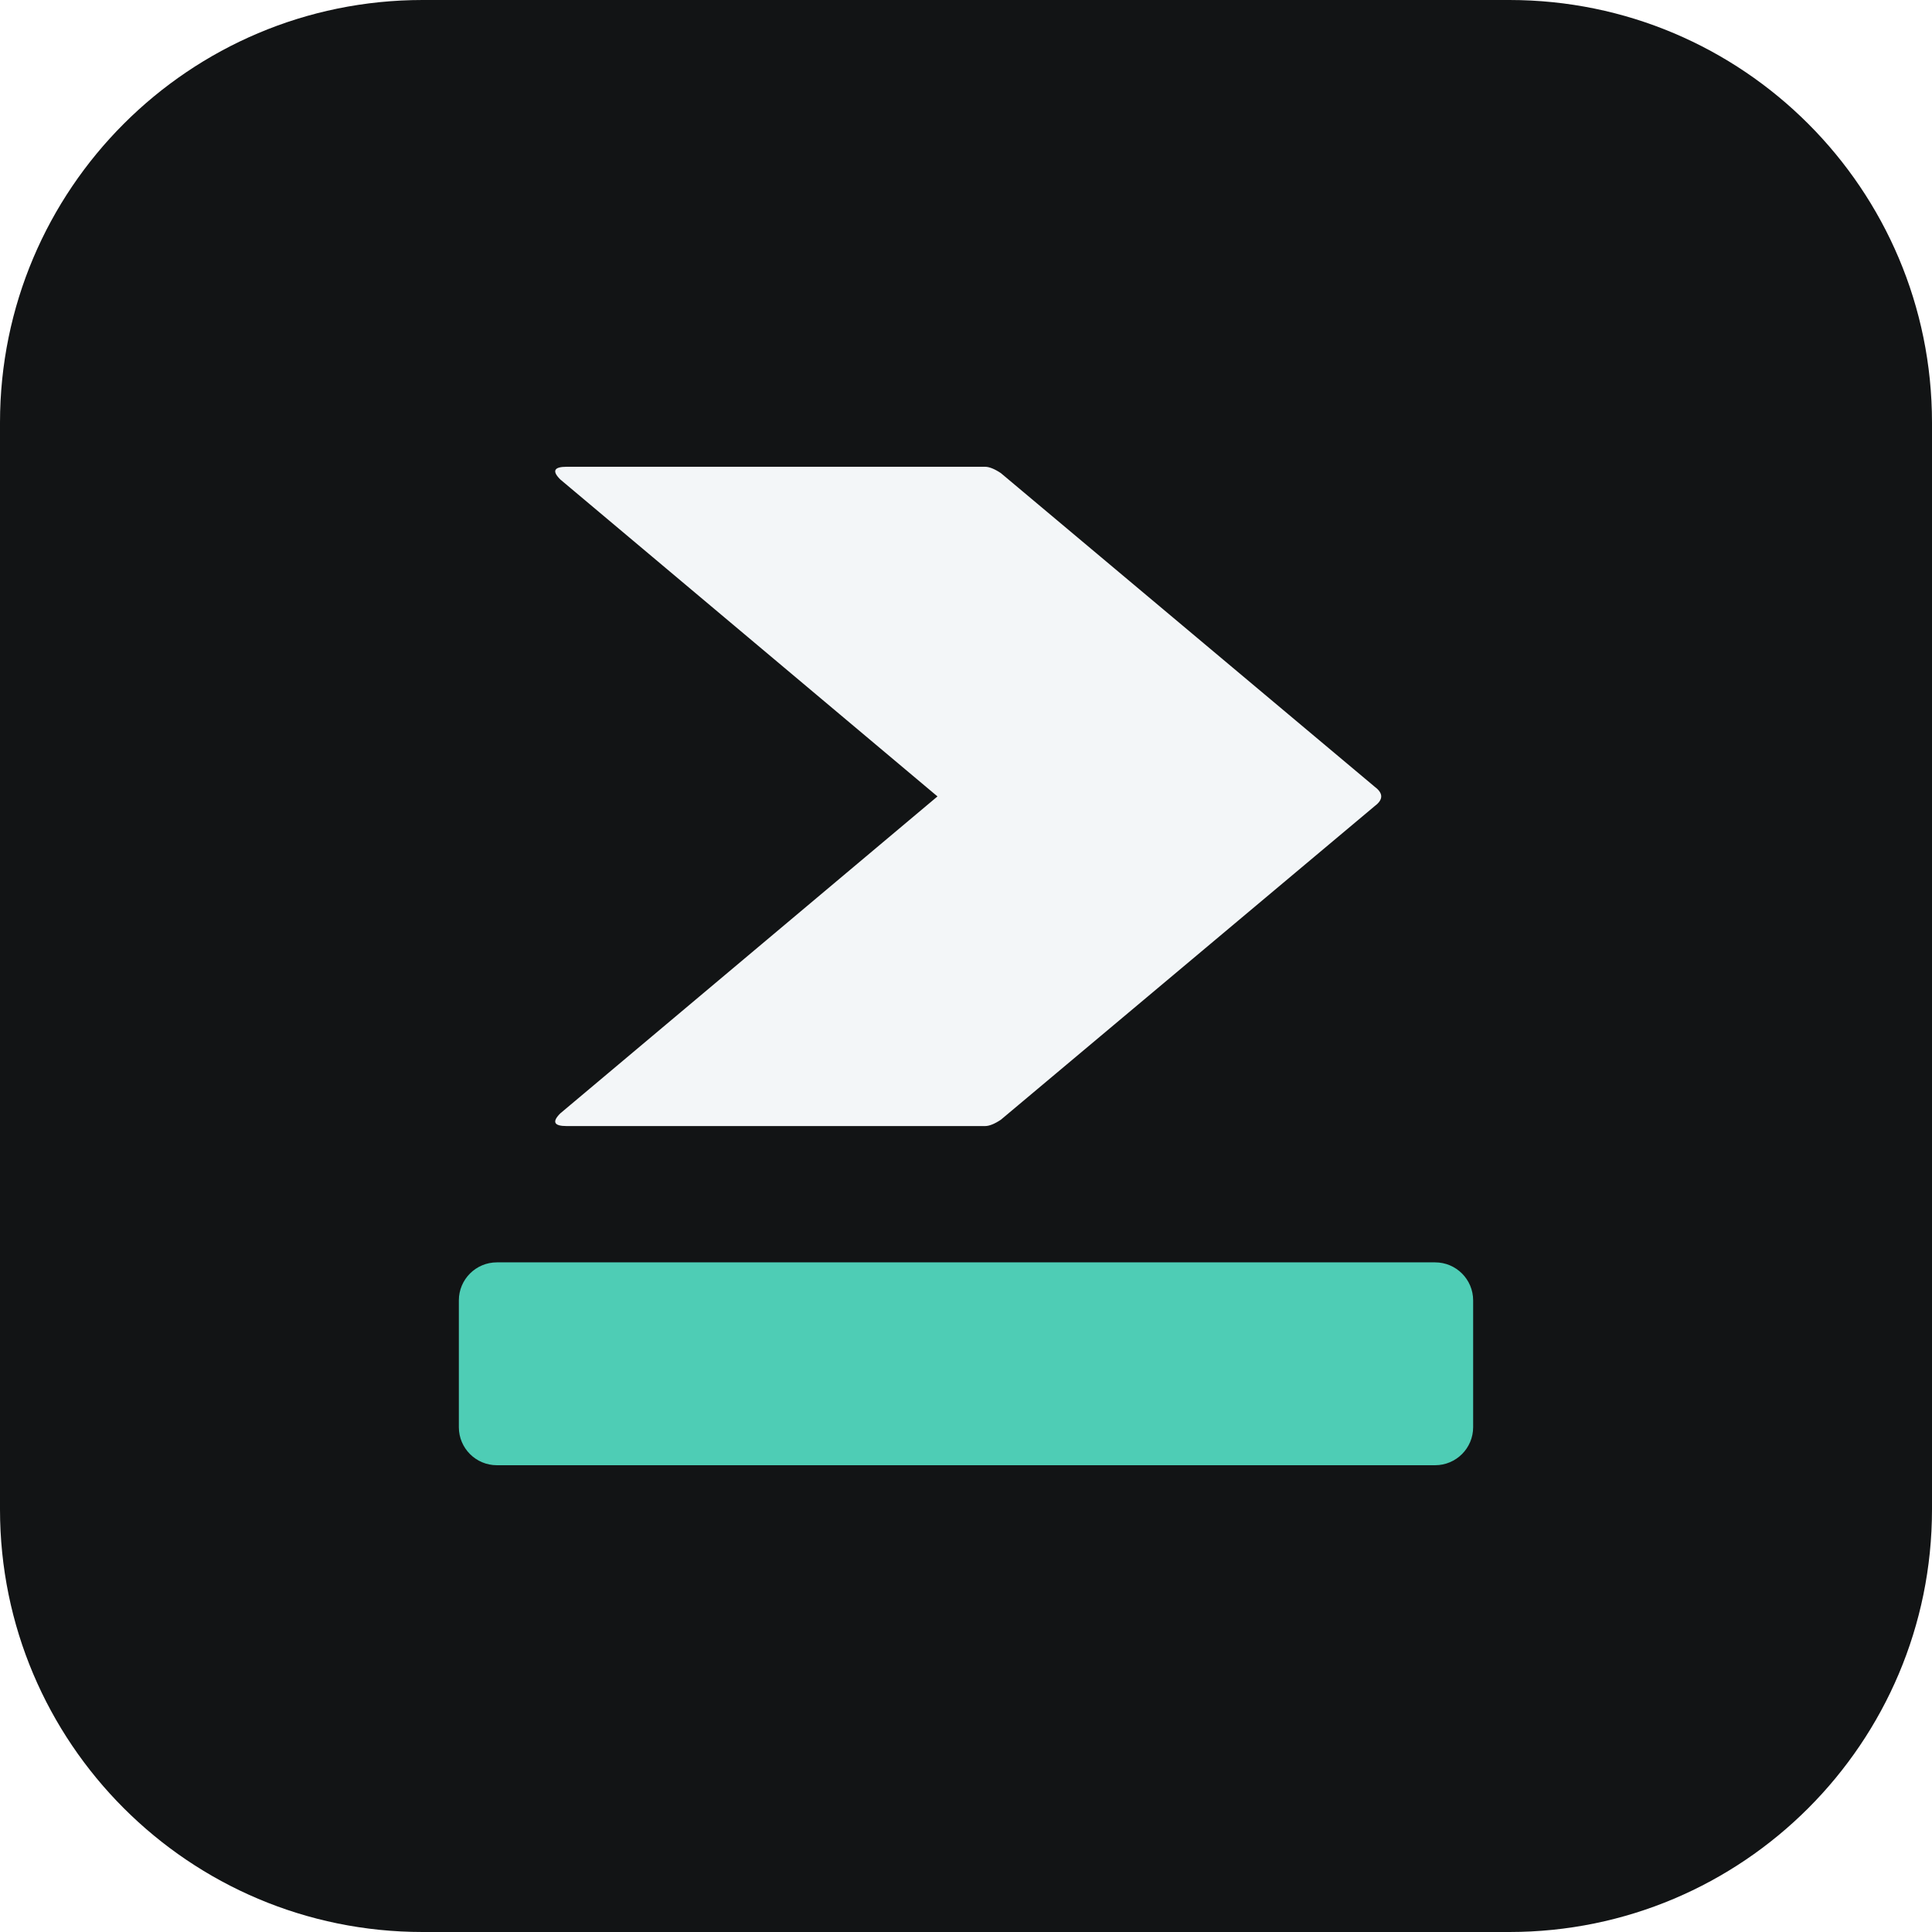
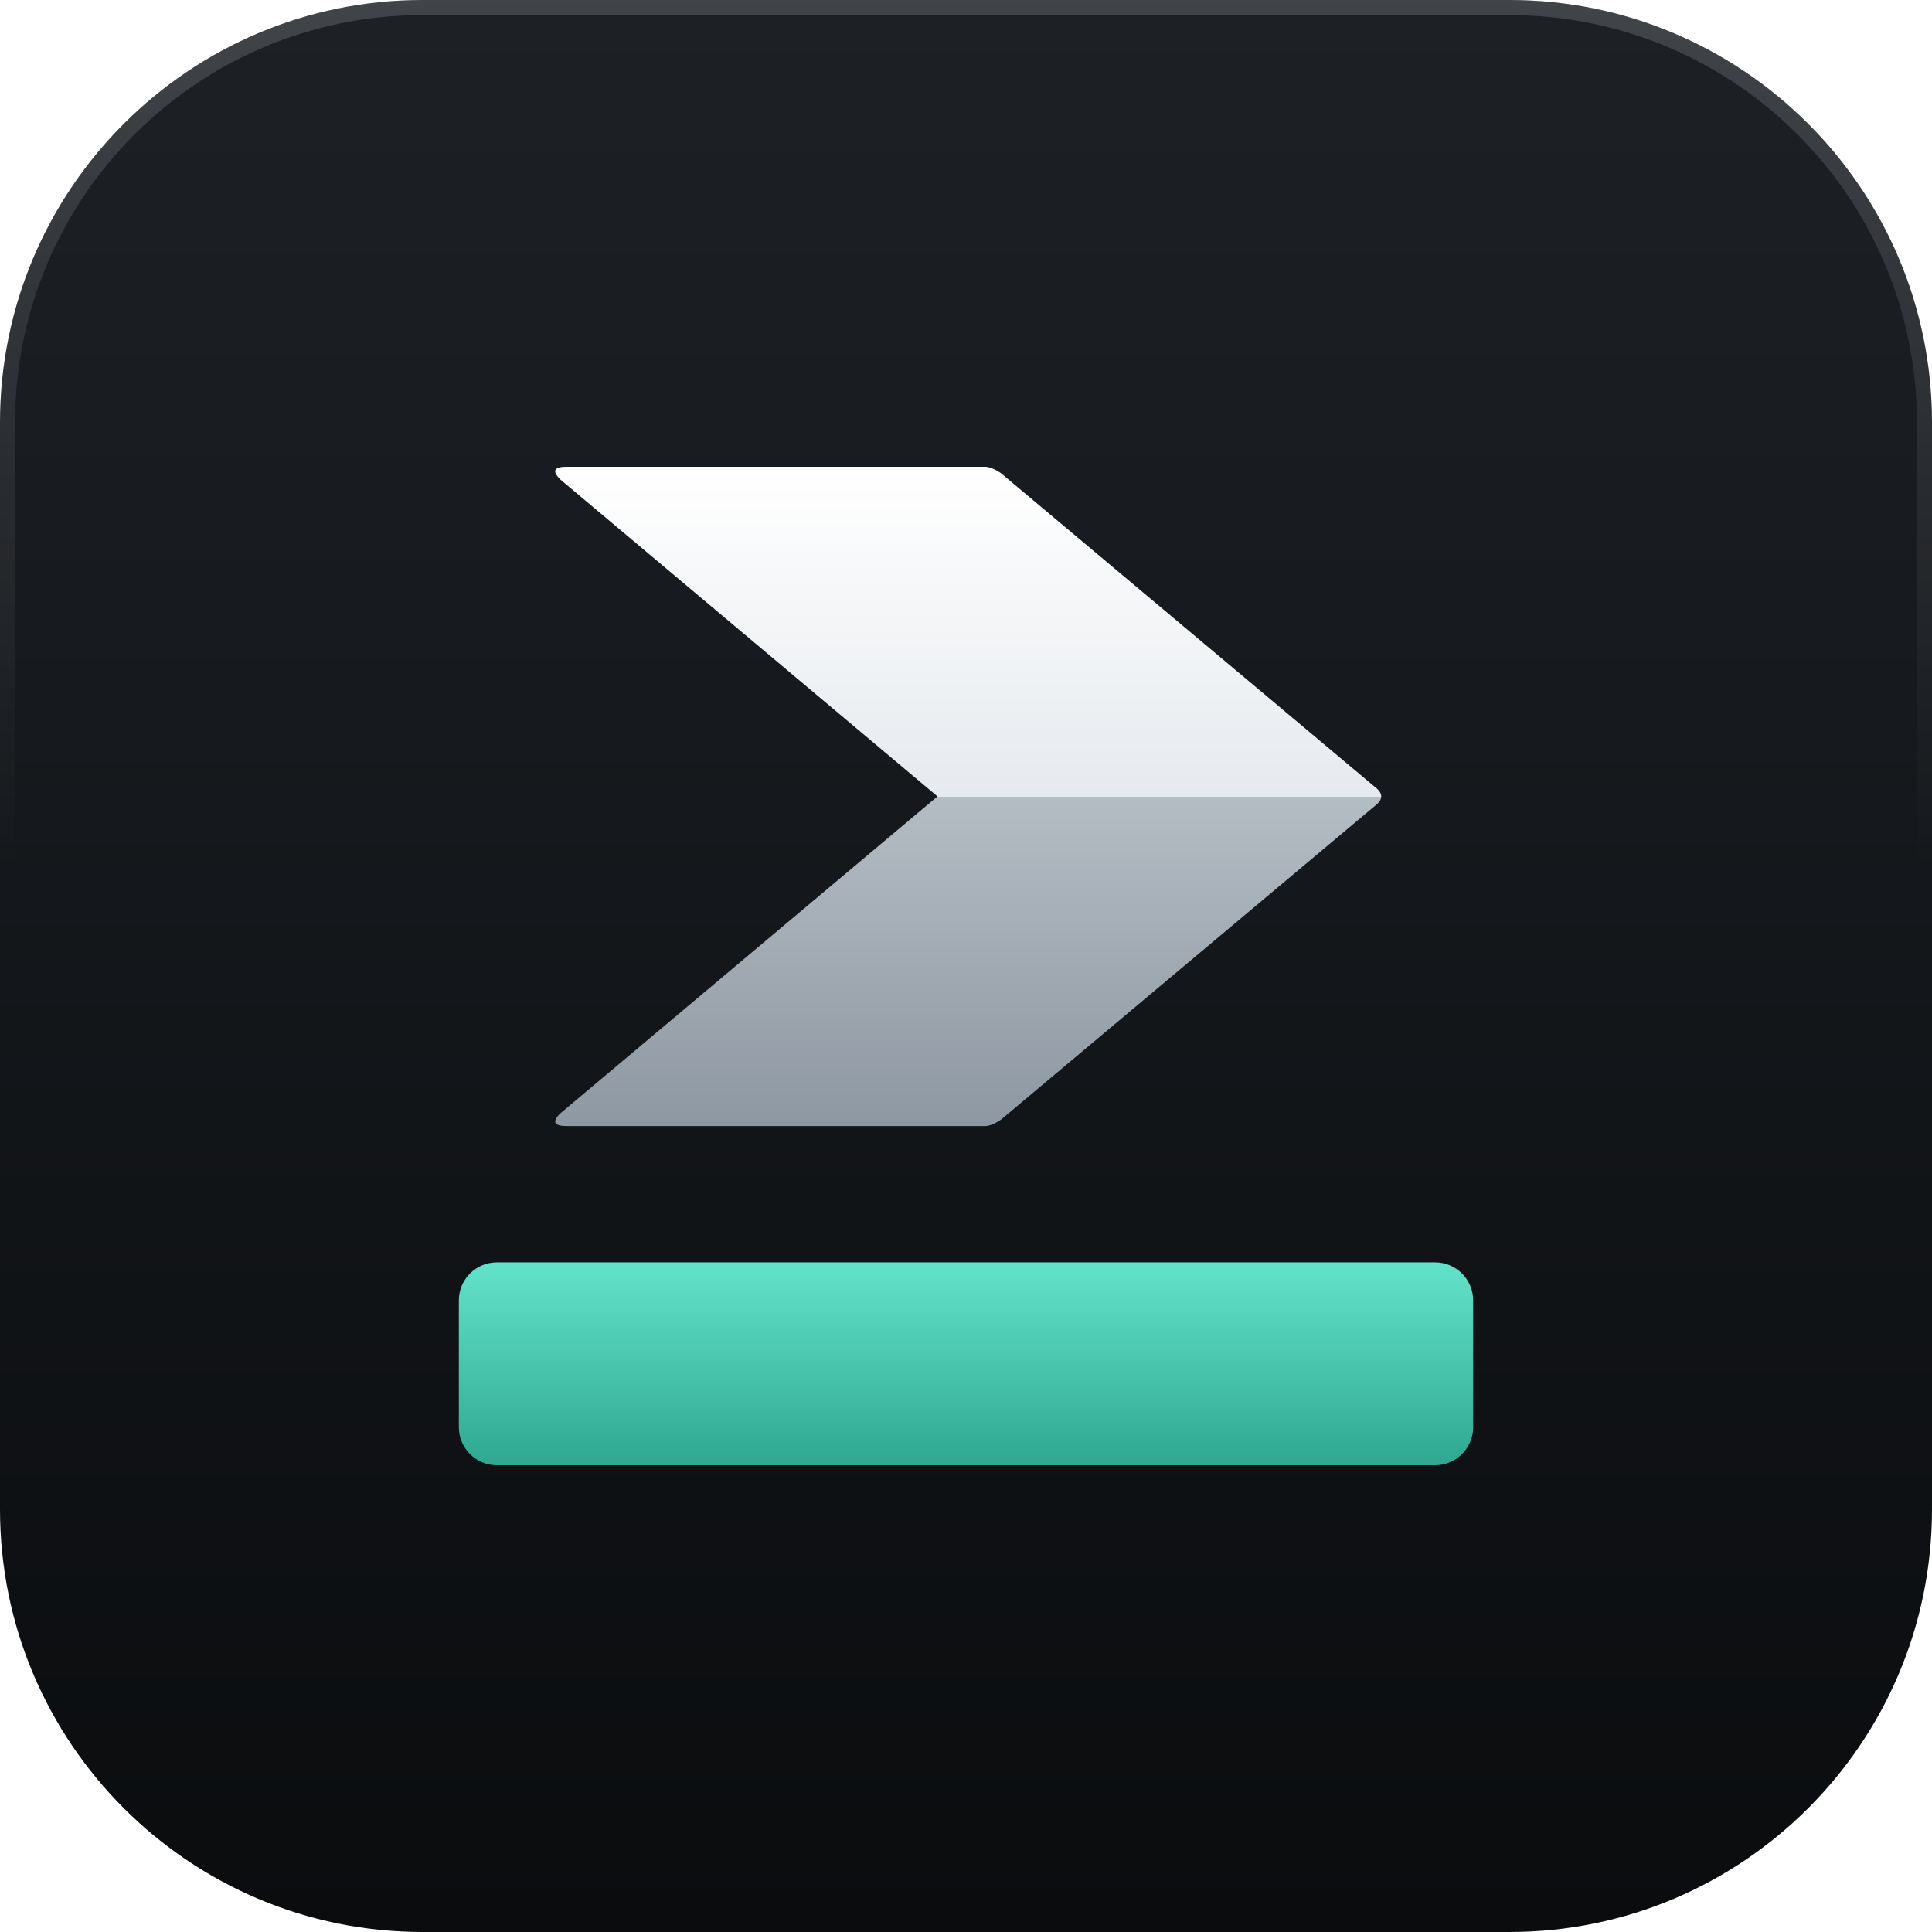
<svg xmlns="http://www.w3.org/2000/svg" viewBox="0 0 512 512" fill="none">
-   <rect width="512" height="512" rx="112" fill="#121415" />
+   <defs>
+     <linearGradient id="qn-tile" x1="0" y1="0" x2="0" y2="512" gradientUnits="userSpaceOnUse">
+       <stop offset="0" stop-color="#1D2126" />
+       <stop offset="1" stop-color="#0A0C0E" />
+     </linearGradient>
+     <linearGradient id="qn-rim" x1="0" y1="0" x2="0" y2="512" gradientUnits="userSpaceOnUse">
+       <stop offset="0" stop-color="#FFFFFF" stop-opacity="0.16" />
+       <stop offset="0.45" stop-color="#FFFFFF" stop-opacity="0" />
+     </linearGradient>
+     <linearGradient id="qn-chevron" x1="0" y1="93" x2="0" y2="301" gradientUnits="userSpaceOnUse">
+       <stop offset="0" stop-color="#FFFFFF" />
+       <stop offset="0.5" stop-color="#E6EAEE" />
+       <stop offset="0.5" stop-color="#B4BCC4" />
+       <stop offset="1" stop-color="#8E98A2" />
+     </linearGradient>
+     <linearGradient id="qn-cursor" x1="0" y1="344" x2="0" y2="408" gradientUnits="userSpaceOnUse">
+       <stop offset="0" stop-color="#63E3CA" />
+       <stop offset="1" stop-color="#2FA791" />
+     </linearGradient>
+   </defs>
+   <rect width="512" height="512" rx="112" fill="url(#qn-tile)" />
+   <rect x="2" y="2" width="508" height="508" rx="110" stroke="url(#qn-rim)" stroke-width="4" />
  <g transform="translate(256 256) scale(0.84) translate(-256 -250.5)">
-     <rect x="96" y="344" width="320" height="64" rx="12" fill="#4ECDB5" />
-     <path fill="#F3F6F8" d="M130 93H262Q264 93 267 95L385 194Q389 197 385 200L267 299Q264 301 262 301H130Q124 301 128 297L247 197L128 97Q124 93 130 93Z" />
+     <rect x="96" y="344" width="320" height="64" rx="12" fill="url(#qn-cursor)" />
+     <path fill="url(#qn-chevron)" d="M130 93H262Q264 93 267 95L385 194Q389 197 385 200L267 299Q264 301 262 301H130Q124 301 128 297L247 197L128 97Q124 93 130 93Z" />
  </g>
</svg>
